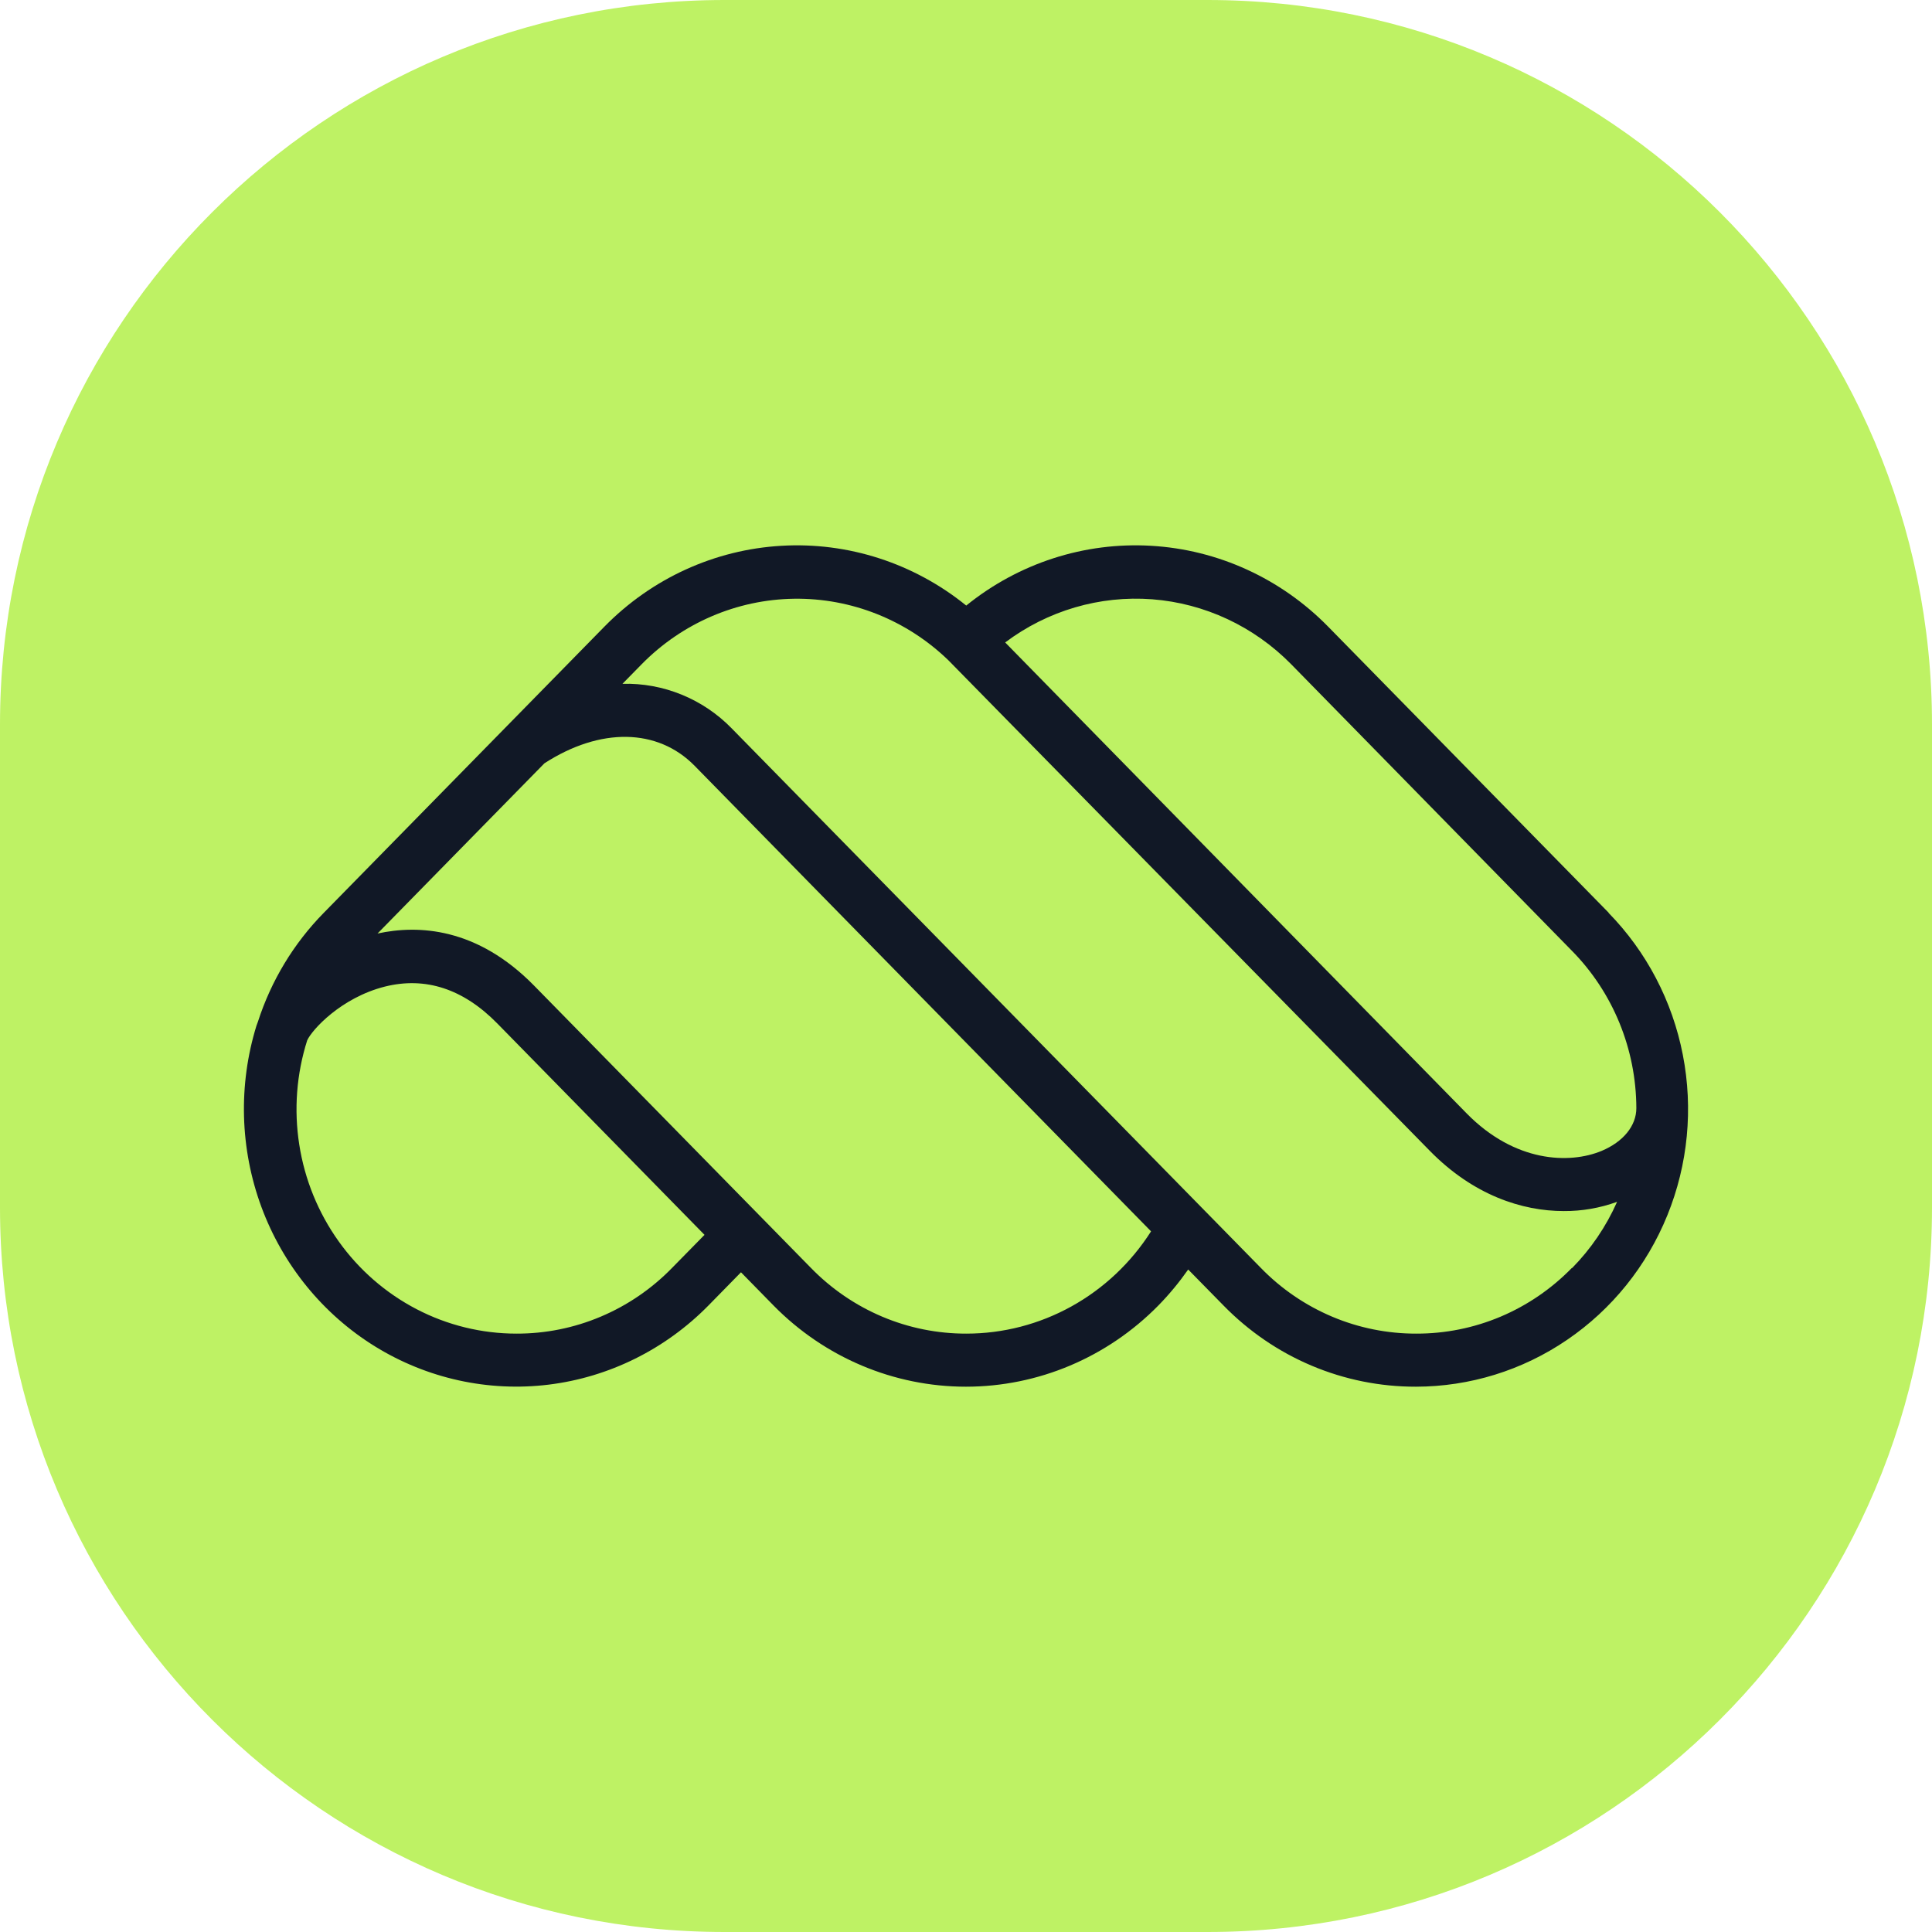
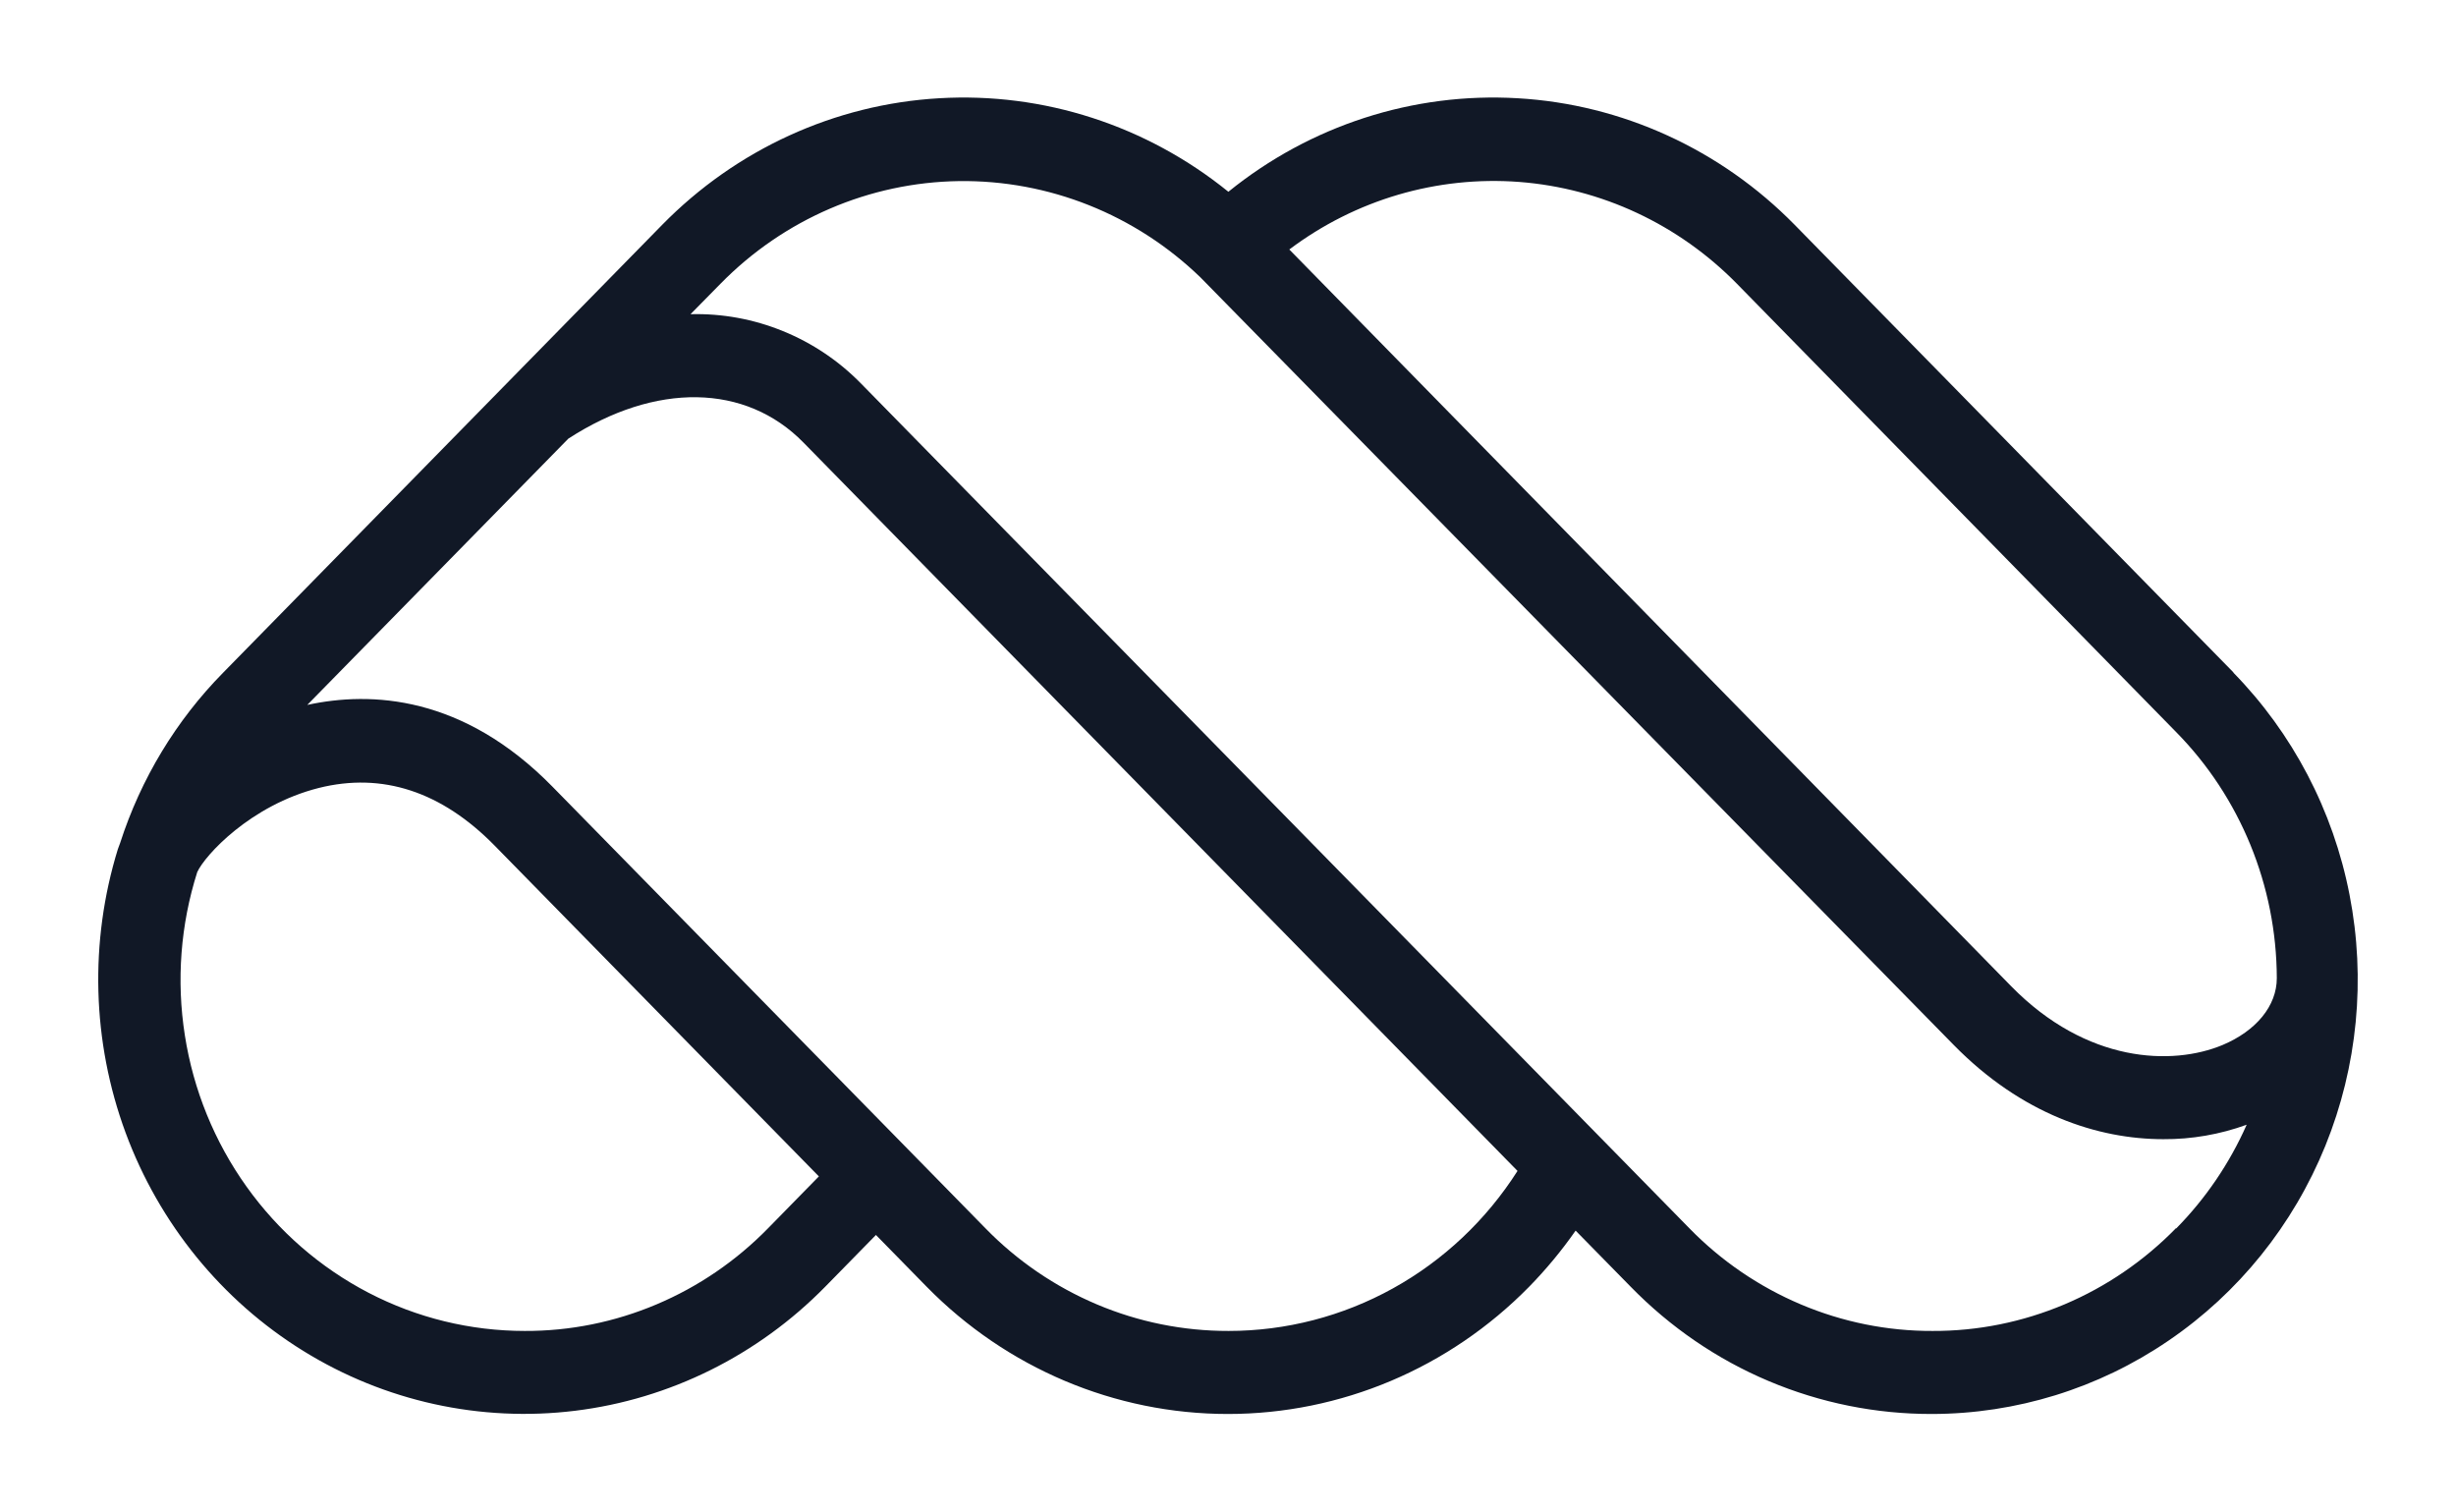
- <svg xmlns="http://www.w3.org/2000/svg" width="32" height="32" viewBox="0 0 32 32" fill="none">
-   <rect width="32" height="32" rx="12" fill="#BEF264" />
-   <path d="M26.036 21C25.698 21.347 25.297 21.621 24.855 21.808C24.412 21.995 23.938 22.09 23.459 22.089C22.981 22.09 22.506 21.995 22.064 21.808C21.622 21.621 21.22 21.347 20.883 21L12.118 12.063C11.882 11.821 11.599 11.631 11.289 11.505C10.978 11.378 10.645 11.317 10.31 11.326L10.626 11.004C11.297 10.32 12.204 9.93 13.153 9.917C14.102 9.904 15.019 10.27 15.708 10.936L23.681 19.06C24.402 19.796 25.21 20.059 25.901 20.059C26.202 20.061 26.501 20.009 26.784 19.906C26.603 20.315 26.35 20.687 26.038 21.004L26.036 21ZM16.007 22.089C15.528 22.09 15.054 21.995 14.612 21.808C14.17 21.621 13.768 21.346 13.431 21L8.848 16.327C7.902 15.361 6.929 15.315 6.253 15.462L9.017 12.643C9.941 12.045 10.893 12.059 11.506 12.685L19.065 20.395C18.734 20.915 18.281 21.342 17.747 21.638C17.213 21.934 16.614 22.089 16.007 22.089ZM8.555 22.089C7.98 22.089 7.414 21.951 6.902 21.685C6.39 21.419 5.947 21.034 5.609 20.56C5.271 20.087 5.047 19.538 4.957 18.96C4.866 18.381 4.911 17.789 5.088 17.232C5.167 17.056 5.65 16.524 6.375 16.341C7.047 16.173 7.674 16.378 8.237 16.952L11.669 20.453L11.132 21C10.794 21.347 10.393 21.621 9.95 21.808C9.508 21.995 9.034 22.09 8.555 22.089ZM21.387 11.003L26.036 15.748C26.716 16.438 27.1 17.376 27.103 18.354C27.103 18.648 26.885 18.912 26.529 19.062C25.996 19.284 25.09 19.255 24.292 18.441L16.649 10.641C17.351 10.113 18.215 9.86 19.084 9.926C19.953 9.993 20.77 10.375 21.387 11.003ZM26.648 15.121L21.999 10.38C21.216 9.581 20.172 9.104 19.067 9.04C17.961 8.975 16.871 9.328 16.004 10.03C15.137 9.328 14.047 8.975 12.942 9.04C11.836 9.104 10.793 9.581 10.01 10.38L5.361 15.121C4.864 15.627 4.491 16.244 4.272 16.923C4.263 16.946 4.255 16.968 4.248 16.988C3.945 17.969 3.974 19.026 4.329 19.989C4.685 20.952 5.347 21.766 6.21 22.3C7.072 22.833 8.086 23.057 9.088 22.934C10.089 22.811 11.022 22.348 11.736 21.621L12.273 21.073L12.81 21.621C13.656 22.483 14.803 22.968 15.999 22.968C17.195 22.968 18.342 22.483 19.188 21.621C19.368 21.437 19.532 21.238 19.68 21.027L20.263 21.621C20.681 22.049 21.177 22.389 21.725 22.62C22.272 22.851 22.859 22.969 23.451 22.968C24.343 22.967 25.215 22.698 25.956 22.192C26.698 21.687 27.276 20.969 27.617 20.128C27.958 19.288 28.047 18.364 27.873 17.472C27.7 16.58 27.27 15.76 26.64 15.117L26.648 15.121Z" fill="#111826" />
+ <svg xmlns="http://www.w3.org/2000/svg" width="26" height="16" viewBox="0 0 26 16" fill="none">
+   <path d="M23.036 13.001C22.698 13.347 22.297 13.621 21.855 13.808C21.412 13.995 20.938 14.091 20.459 14.089C19.981 14.091 19.506 13.995 19.064 13.808C18.622 13.621 18.22 13.347 17.883 13.001L9.118 4.063C8.882 3.821 8.599 3.631 8.289 3.505C7.978 3.378 7.645 3.317 7.31 3.326L7.626 3.005C8.297 2.32 9.204 1.93 10.153 1.917C11.102 1.905 12.019 2.27 12.708 2.936L20.681 11.06C21.402 11.796 22.21 12.059 22.901 12.059C23.202 12.061 23.501 12.009 23.784 11.906C23.603 12.315 23.35 12.687 23.038 13.004L23.036 13.001ZM13.007 14.089C12.528 14.09 12.054 13.995 11.612 13.808C11.17 13.621 10.768 13.347 10.431 13.001L5.848 8.327C4.902 7.362 3.929 7.315 3.253 7.462L6.017 4.643C6.941 4.045 7.893 4.059 8.506 4.685L16.065 12.395C15.734 12.915 15.281 13.342 14.747 13.638C14.213 13.934 13.614 14.089 13.007 14.089ZM5.555 14.089C4.98 14.089 4.414 13.951 3.902 13.685C3.39 13.419 2.947 13.034 2.609 12.56C2.271 12.087 2.047 11.538 1.957 10.96C1.866 10.381 1.911 9.789 2.088 9.232C2.167 9.057 2.65 8.524 3.375 8.341C4.047 8.173 4.674 8.378 5.237 8.952L8.669 12.453L8.132 13.001C7.794 13.347 7.393 13.621 6.95 13.808C6.508 13.995 6.034 14.091 5.555 14.089ZM18.387 3.003L23.036 7.748C23.716 8.438 24.1 9.376 24.103 10.354C24.103 10.648 23.885 10.912 23.529 11.062C22.996 11.284 22.09 11.255 21.292 10.441L13.649 2.641C14.351 2.113 15.214 1.86 16.084 1.926C16.953 1.993 17.77 2.375 18.387 3.003ZM23.648 7.122L18.999 2.38C18.216 1.582 17.172 1.104 16.067 1.04C14.961 0.975 13.871 1.328 13.004 2.03C12.137 1.328 11.047 0.975 9.942 1.04C8.836 1.104 7.793 1.582 7.01 2.38L2.361 7.122C1.864 7.627 1.491 8.244 1.272 8.923C1.263 8.946 1.255 8.968 1.248 8.988C0.945 9.969 0.974 11.026 1.329 11.989C1.685 12.952 2.347 13.766 3.21 14.3C4.072 14.834 5.086 15.057 6.088 14.934C7.09 14.811 8.022 14.348 8.736 13.621L9.273 13.073L9.81 13.621C10.656 14.483 11.803 14.968 12.999 14.968C14.195 14.968 15.342 14.483 16.188 13.621C16.368 13.437 16.532 13.239 16.68 13.027L17.263 13.621C17.681 14.049 18.177 14.389 18.725 14.62C19.272 14.851 19.859 14.969 20.451 14.968C21.343 14.967 22.215 14.698 22.956 14.192C23.698 13.687 24.276 12.969 24.617 12.129C24.958 11.288 25.047 10.364 24.873 9.472C24.7 8.58 24.27 7.76 23.64 7.117L23.648 7.122Z" fill="#111826" />
</svg>
